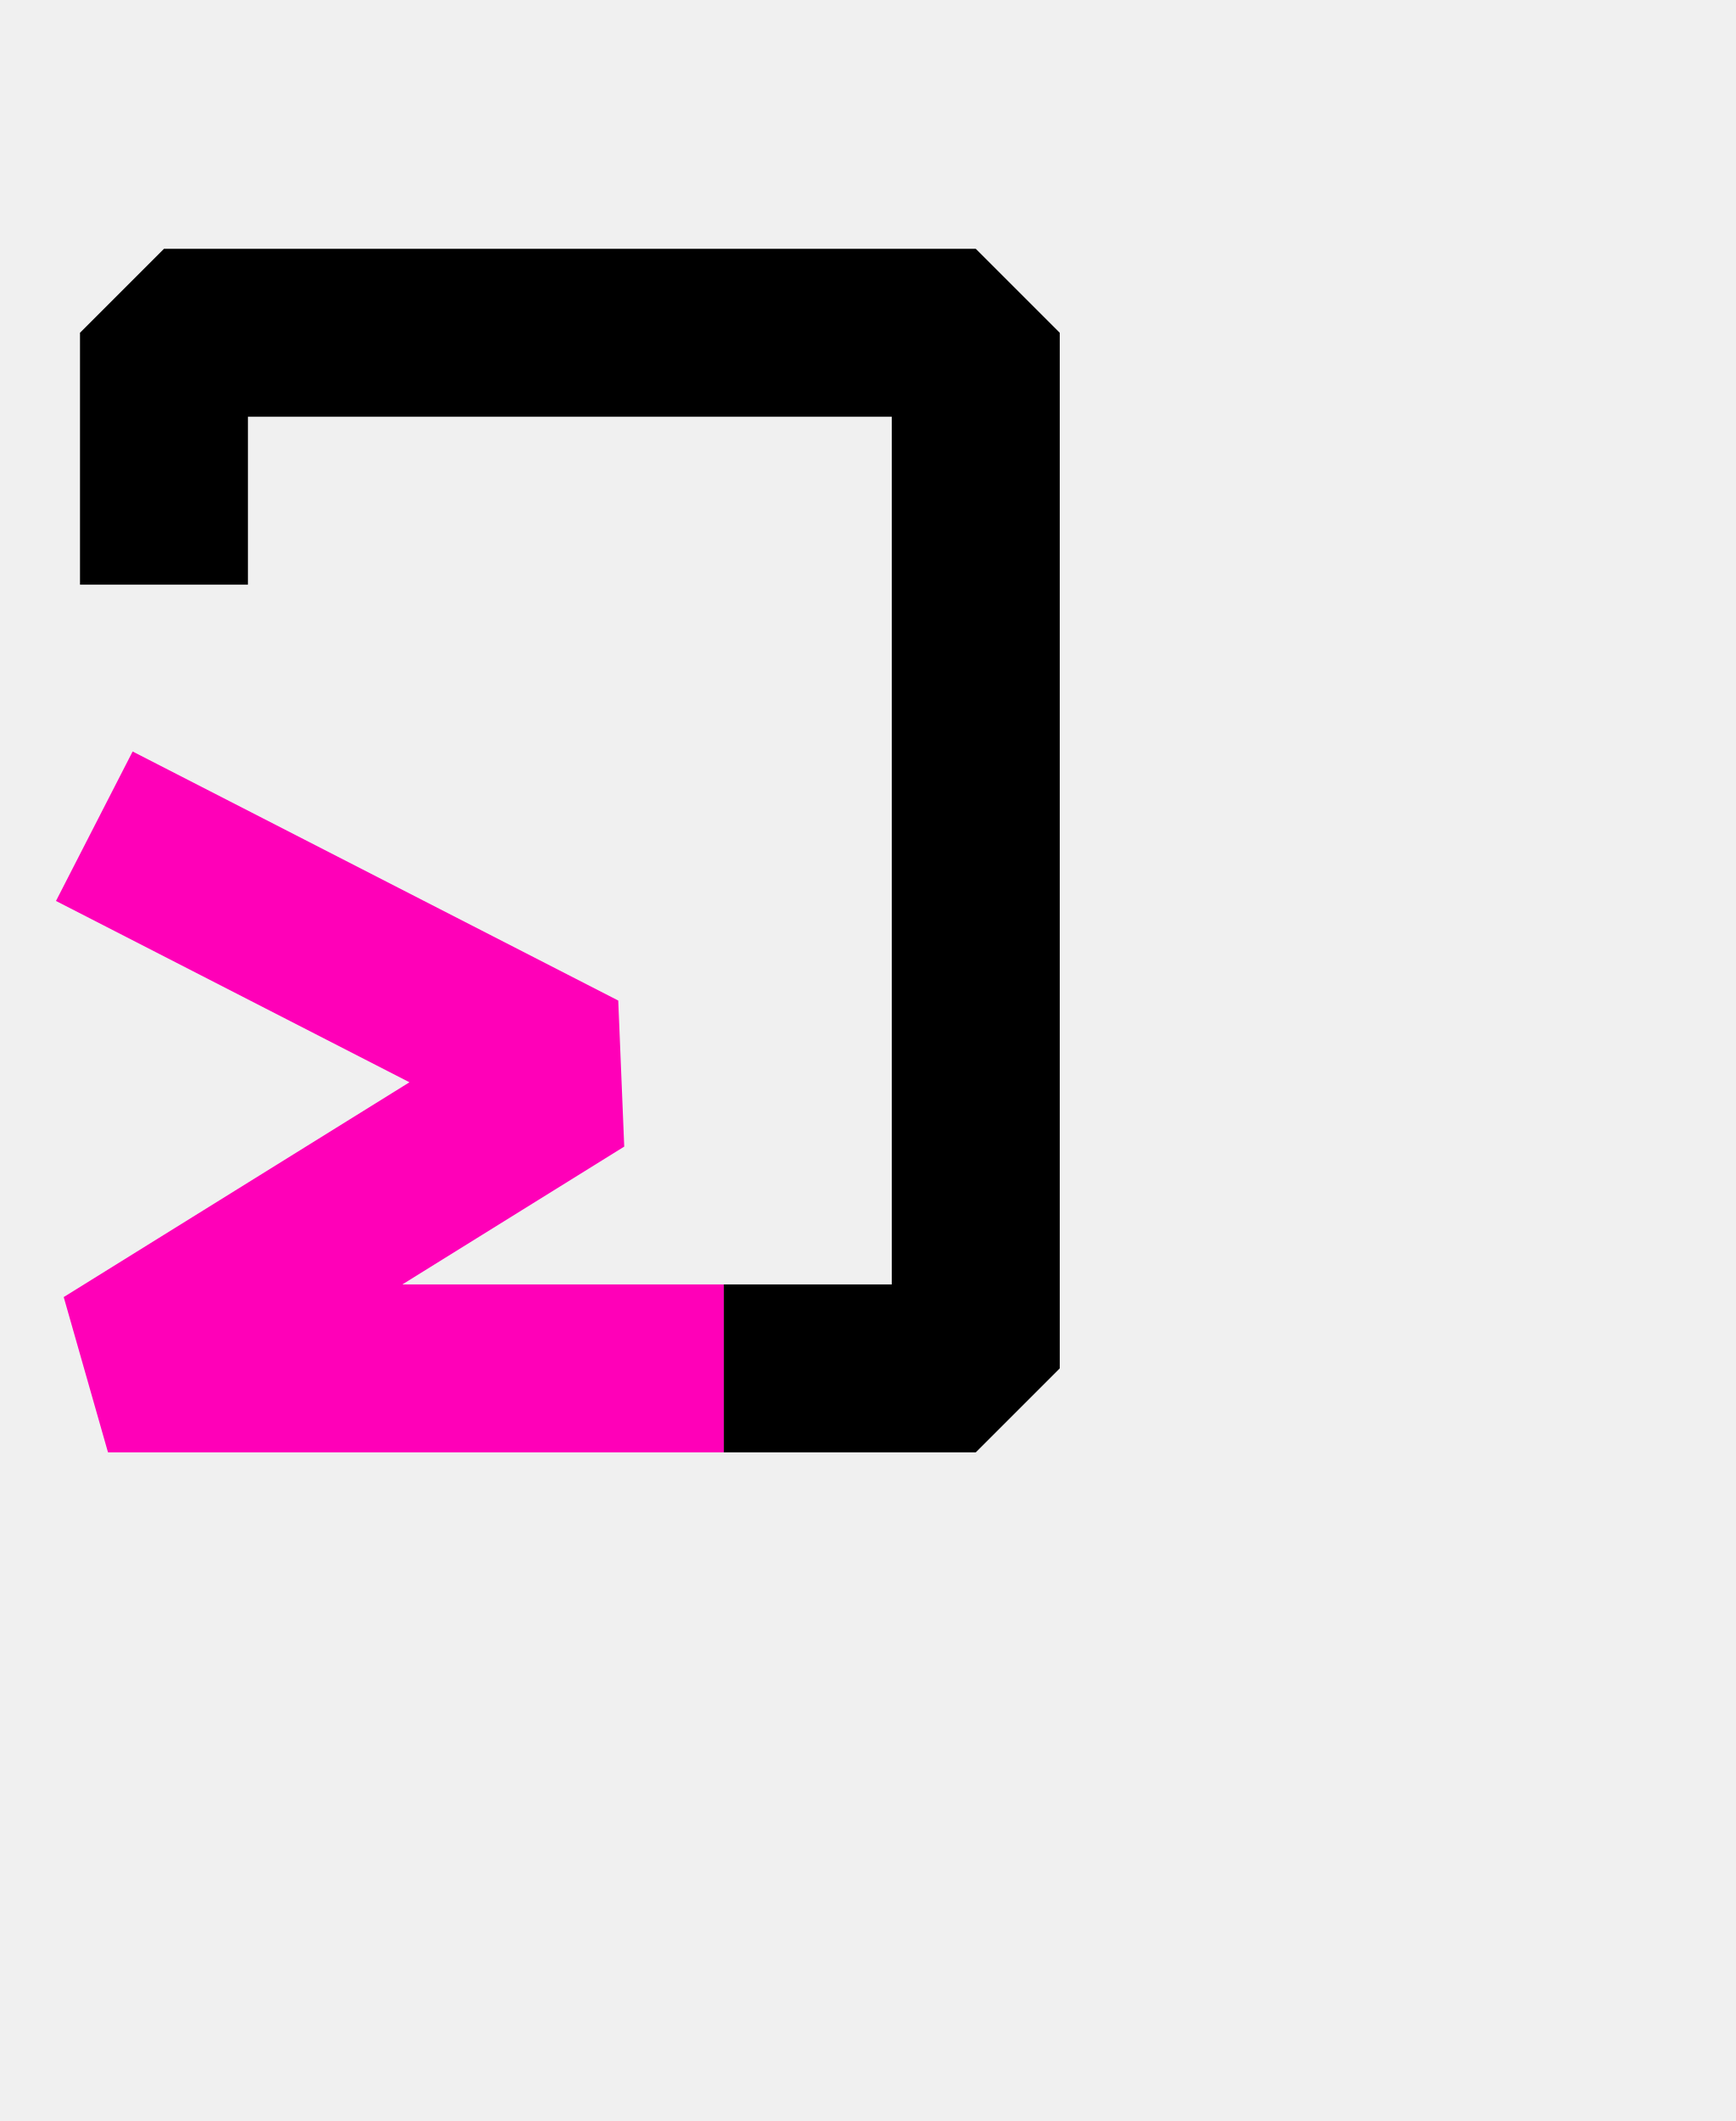
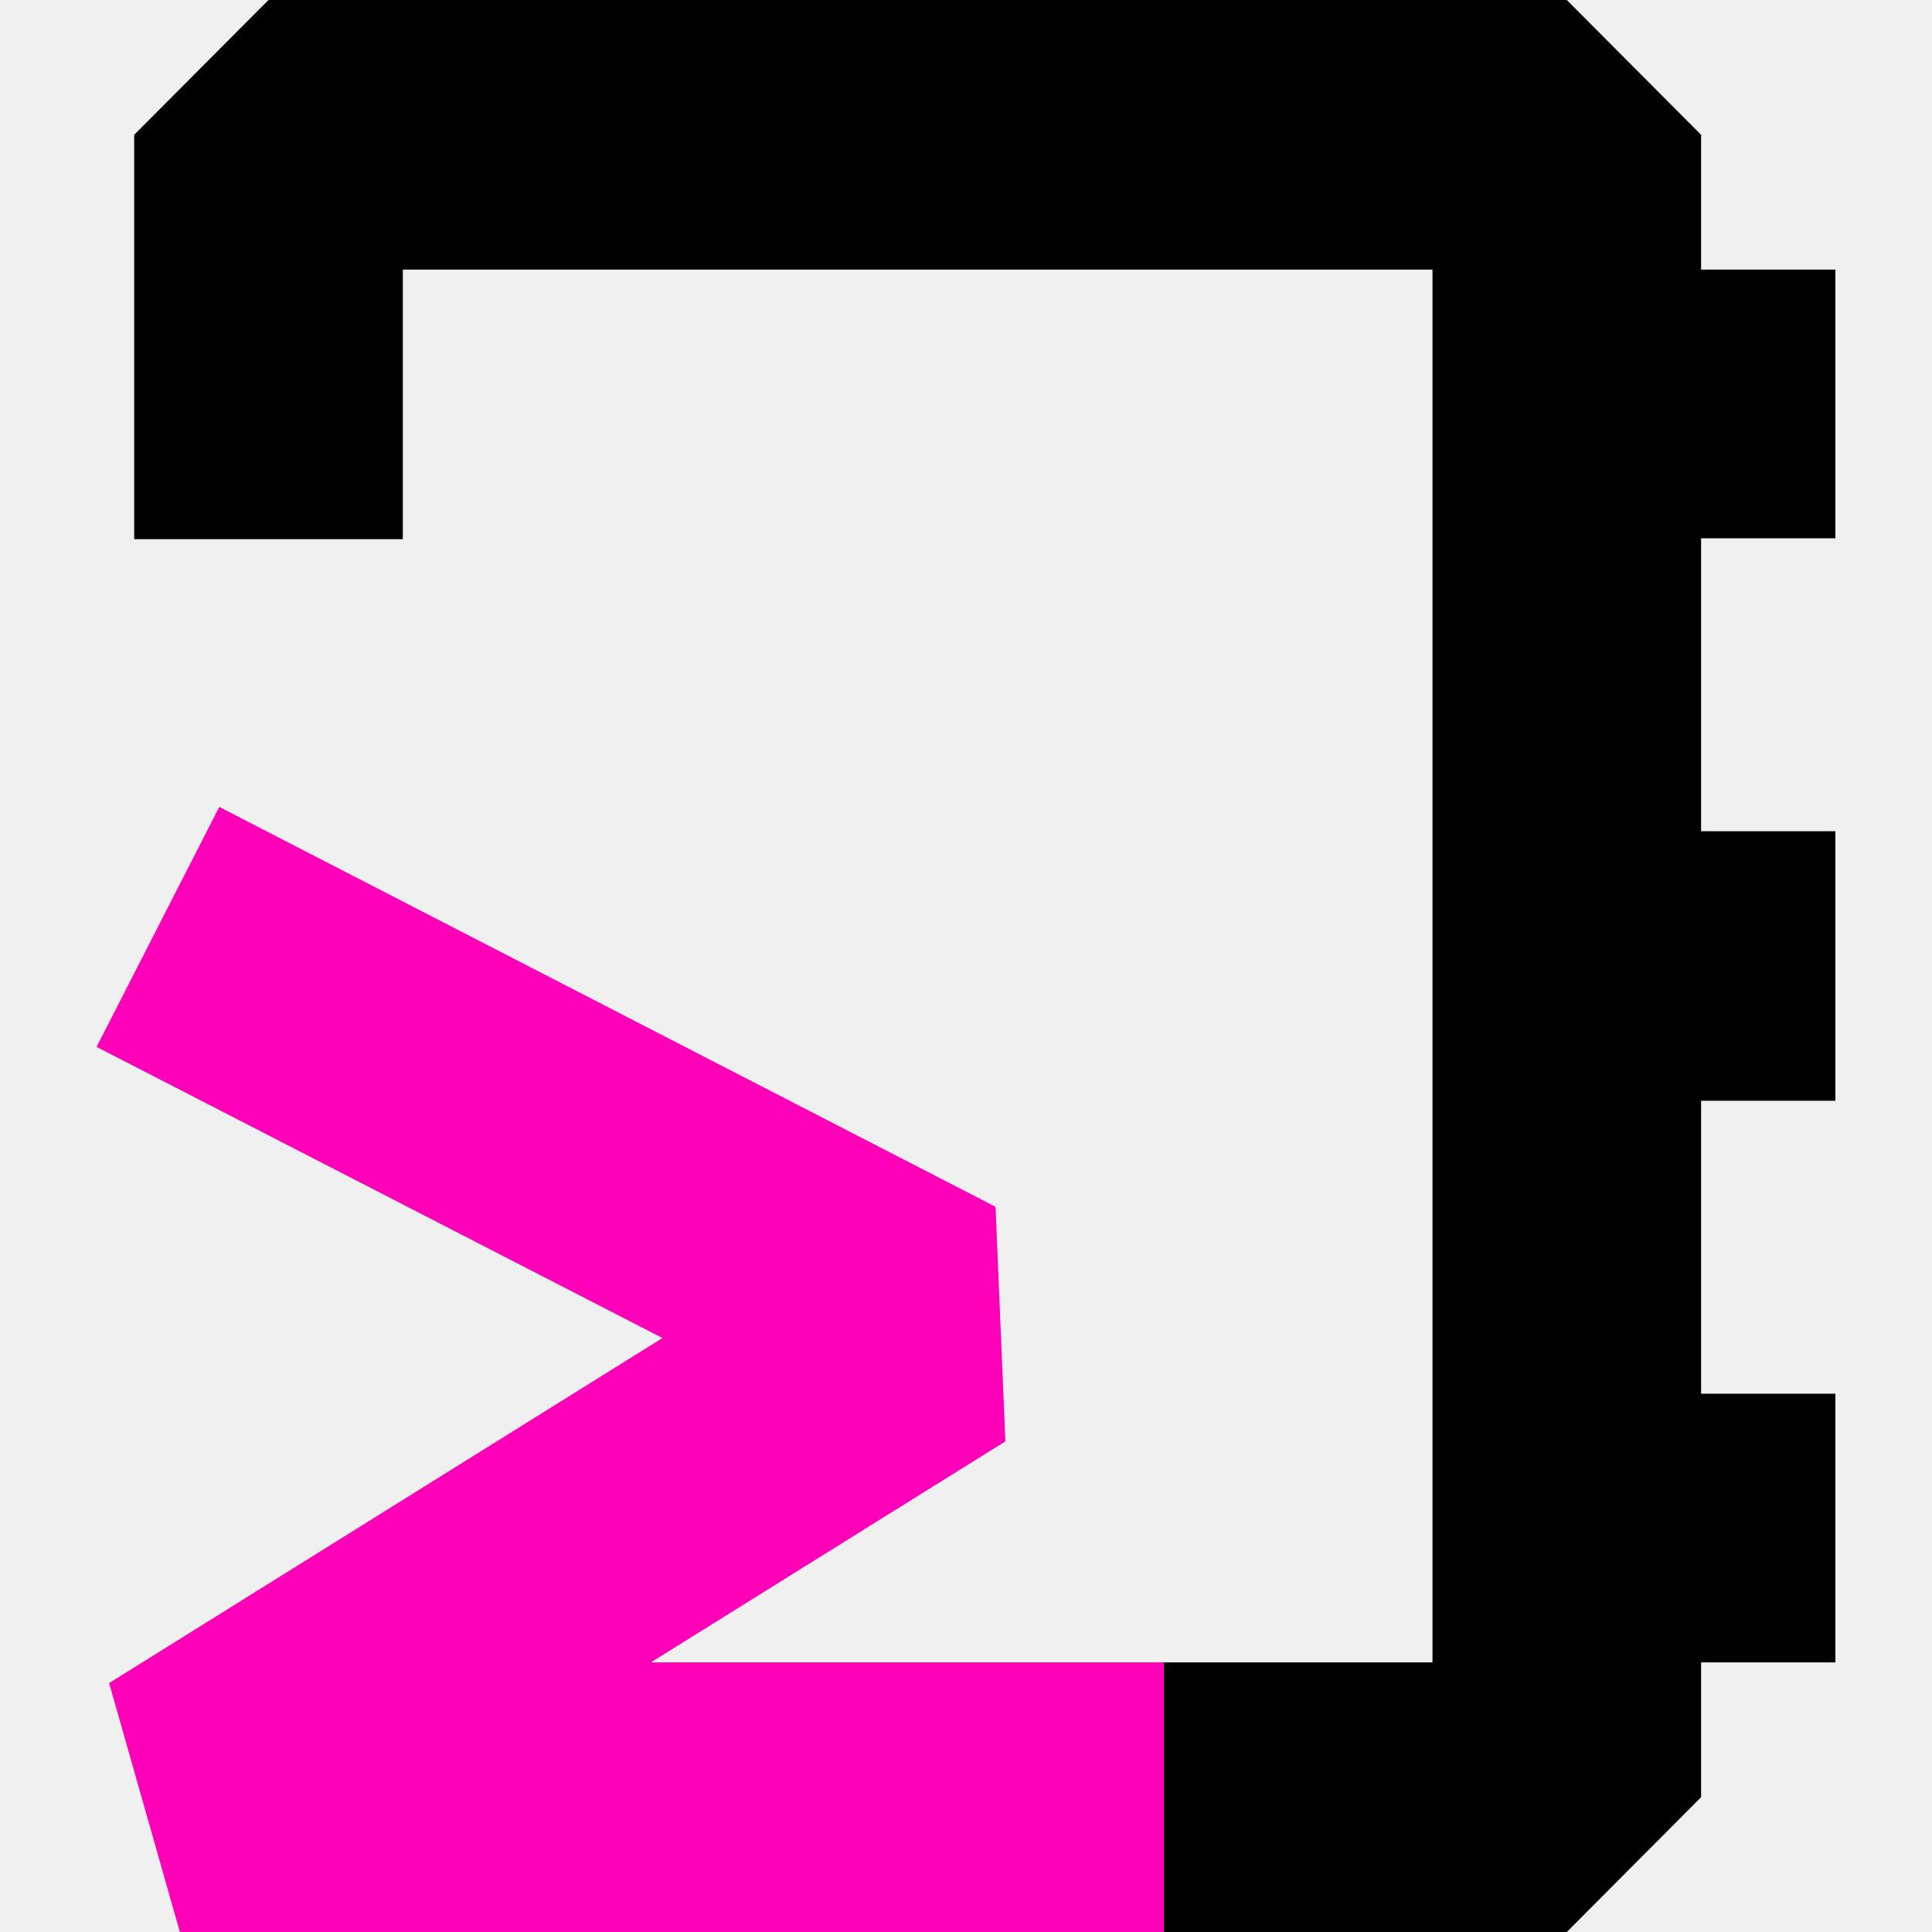
- <svg xmlns="http://www.w3.org/2000/svg" width="18" height="22" viewBox="-1 -1 31 31" fill="none">
-   <path d="M10.043 13.429L10.15 16.038L6.187 18.5H11.929V21.5H0.929L0.138 18.726L6.314 14.889L0 11.65L1.369 8.98L10.043 13.429Z" fill="#FF00B8" />
-   <path d="M17.929 1.5V20L16.429 21.5H11.929V18.5H14.929V3H3.429V6H0.429V1.5L1.929 0H16.429L17.929 1.5Z" fill="black" />
+ <svg xmlns="http://www.w3.org/2000/svg" width="100" height="100" viewBox="0 0 100 100" fill="none">
+   <g clip-path="url(#clip0_32_14)">
+     <path d="M51.529 62.465L52.039 74.605L33.687 86.046H60.288V100H9.31L5.649 87.116L34.289 69.256L5 54.186L11.349 41.767L51.529 62.465Z" fill="#FF00B8" />
+     <path d="M88.048 27.86V43.023H95V56.977H88.048V72.139H95V86.046H88.048V93.023L81.097 100H60.242V86.046H74.145V13.954H20.85V27.907H6.946V6.977L13.898 0H81.097L88.048 6.977V13.954H95V27.86H88.048Z" fill="black" />
+   </g>
+   <defs>
+     <clipPath id="clip0_32_14">
+       <rect width="90" height="100" fill="white" transform="translate(5)" />
+     </clipPath>
+   </defs>
</svg>
